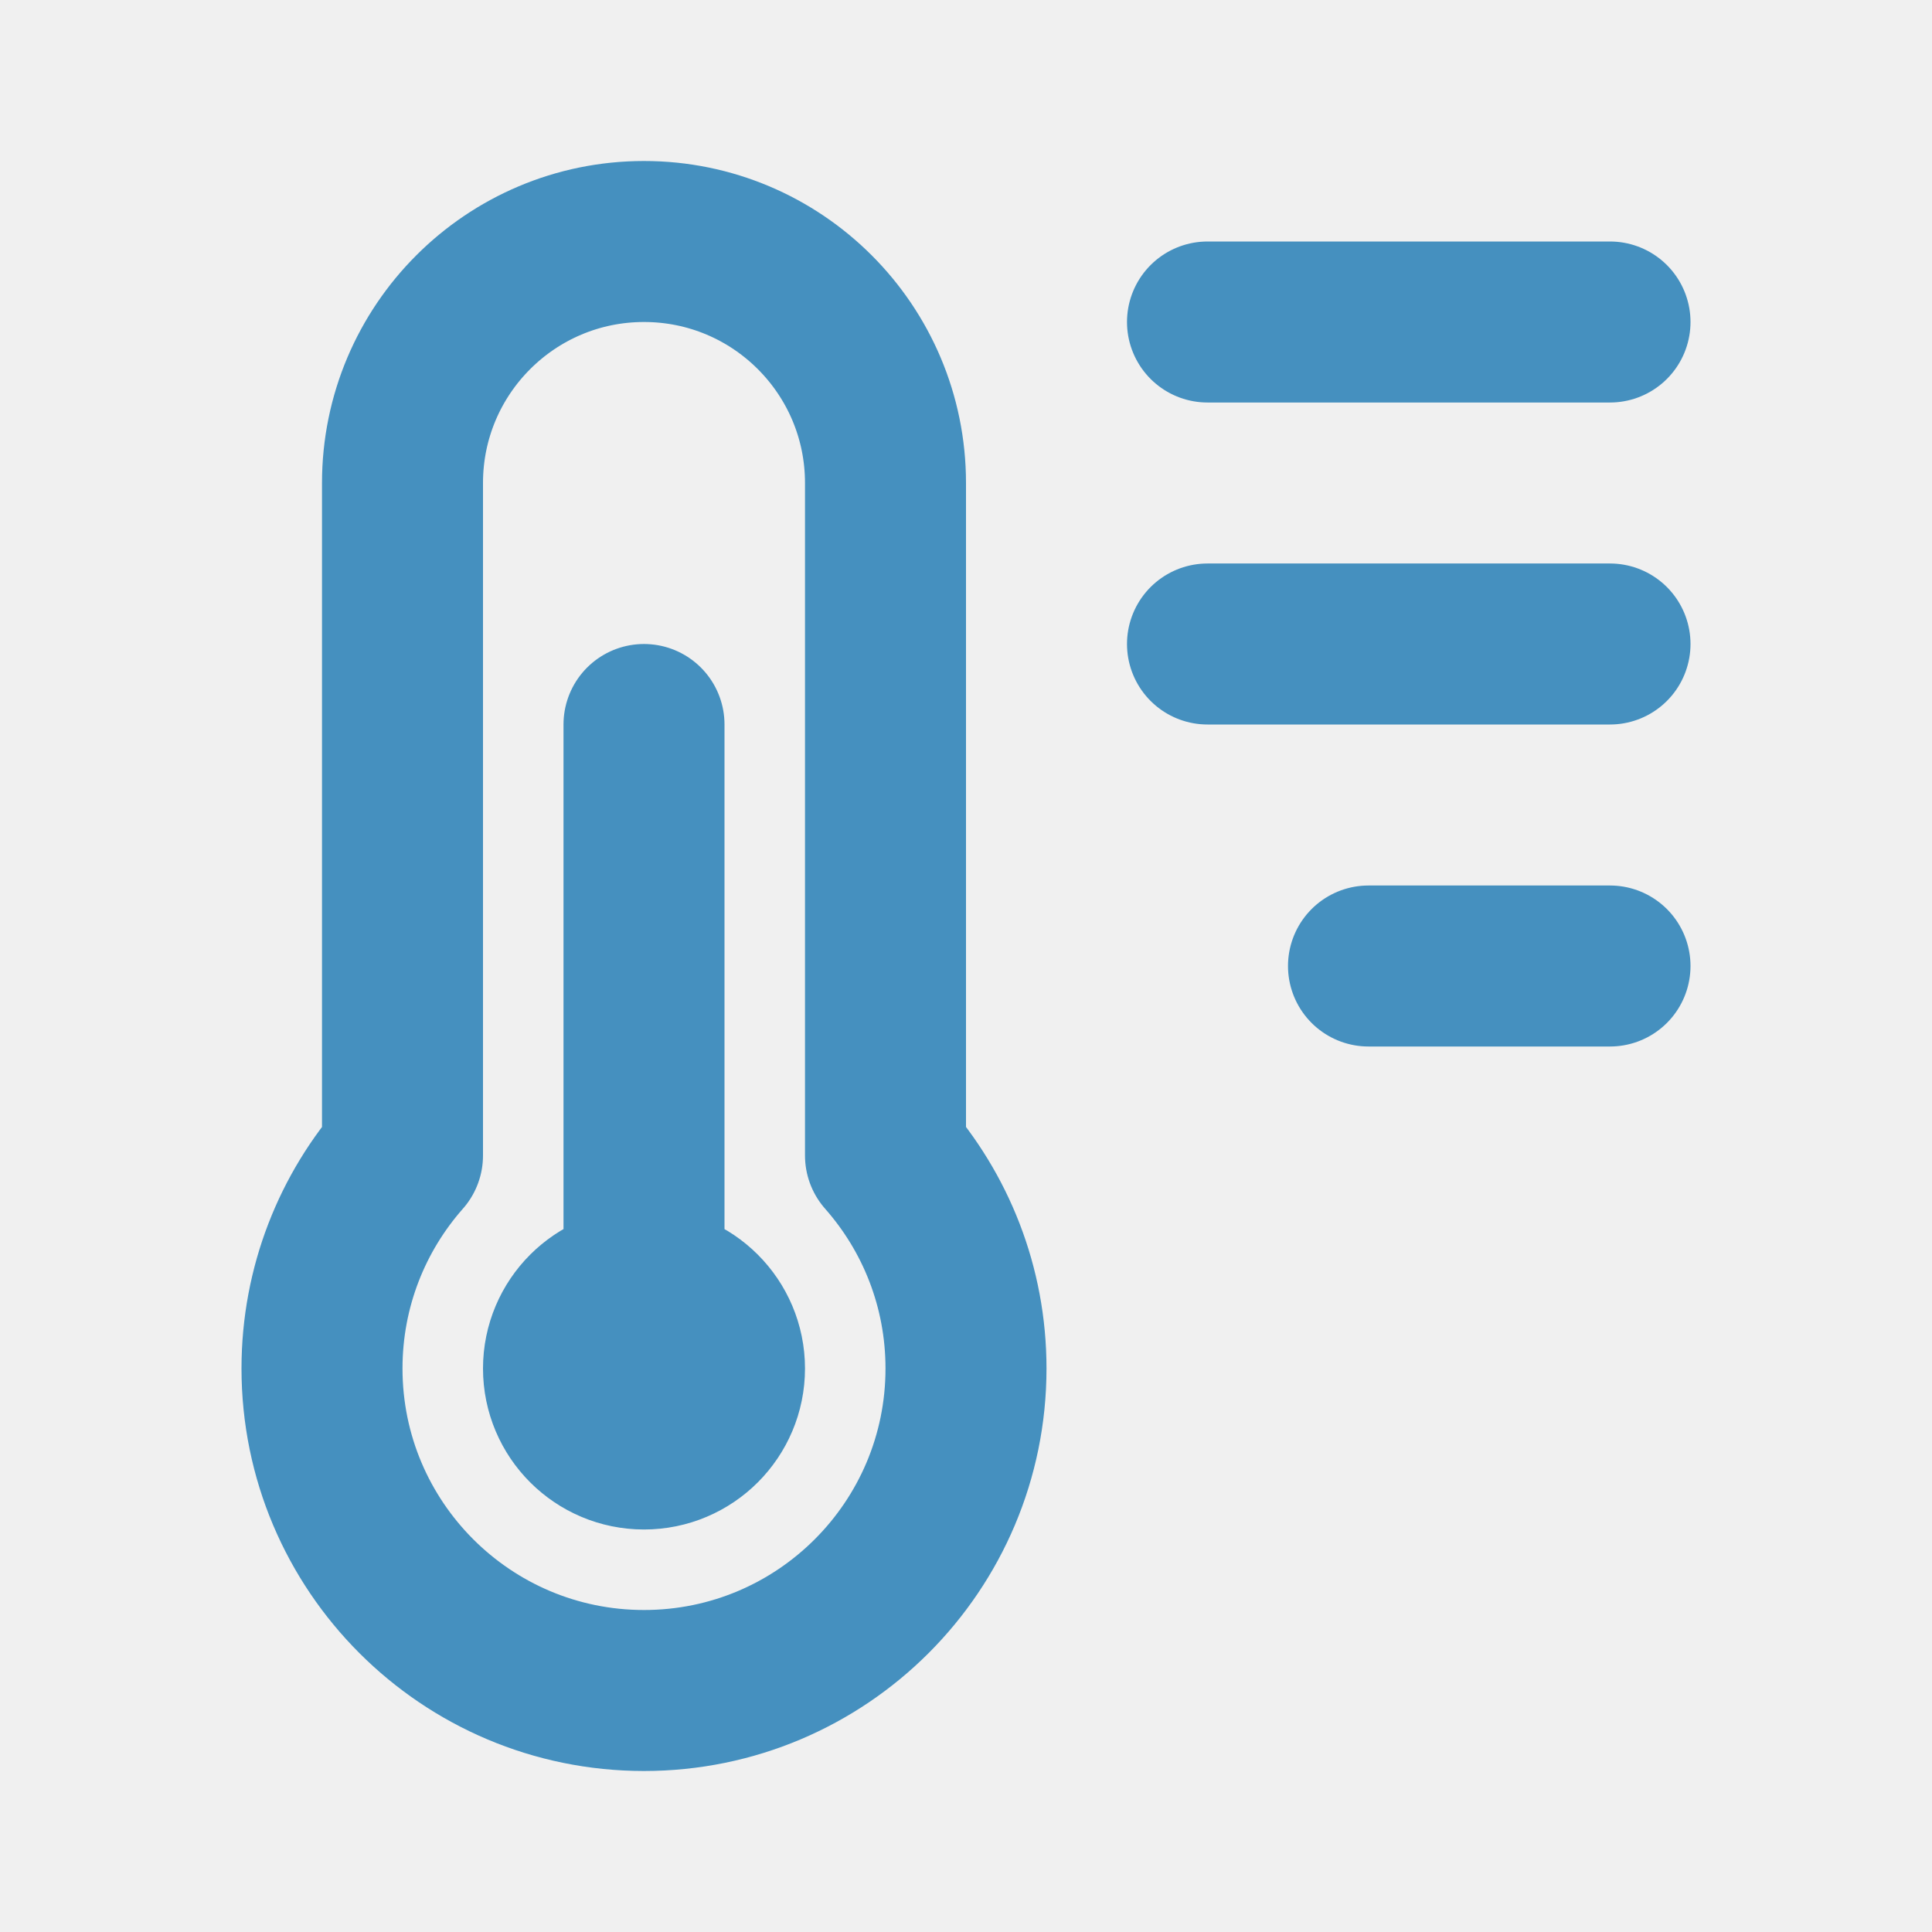
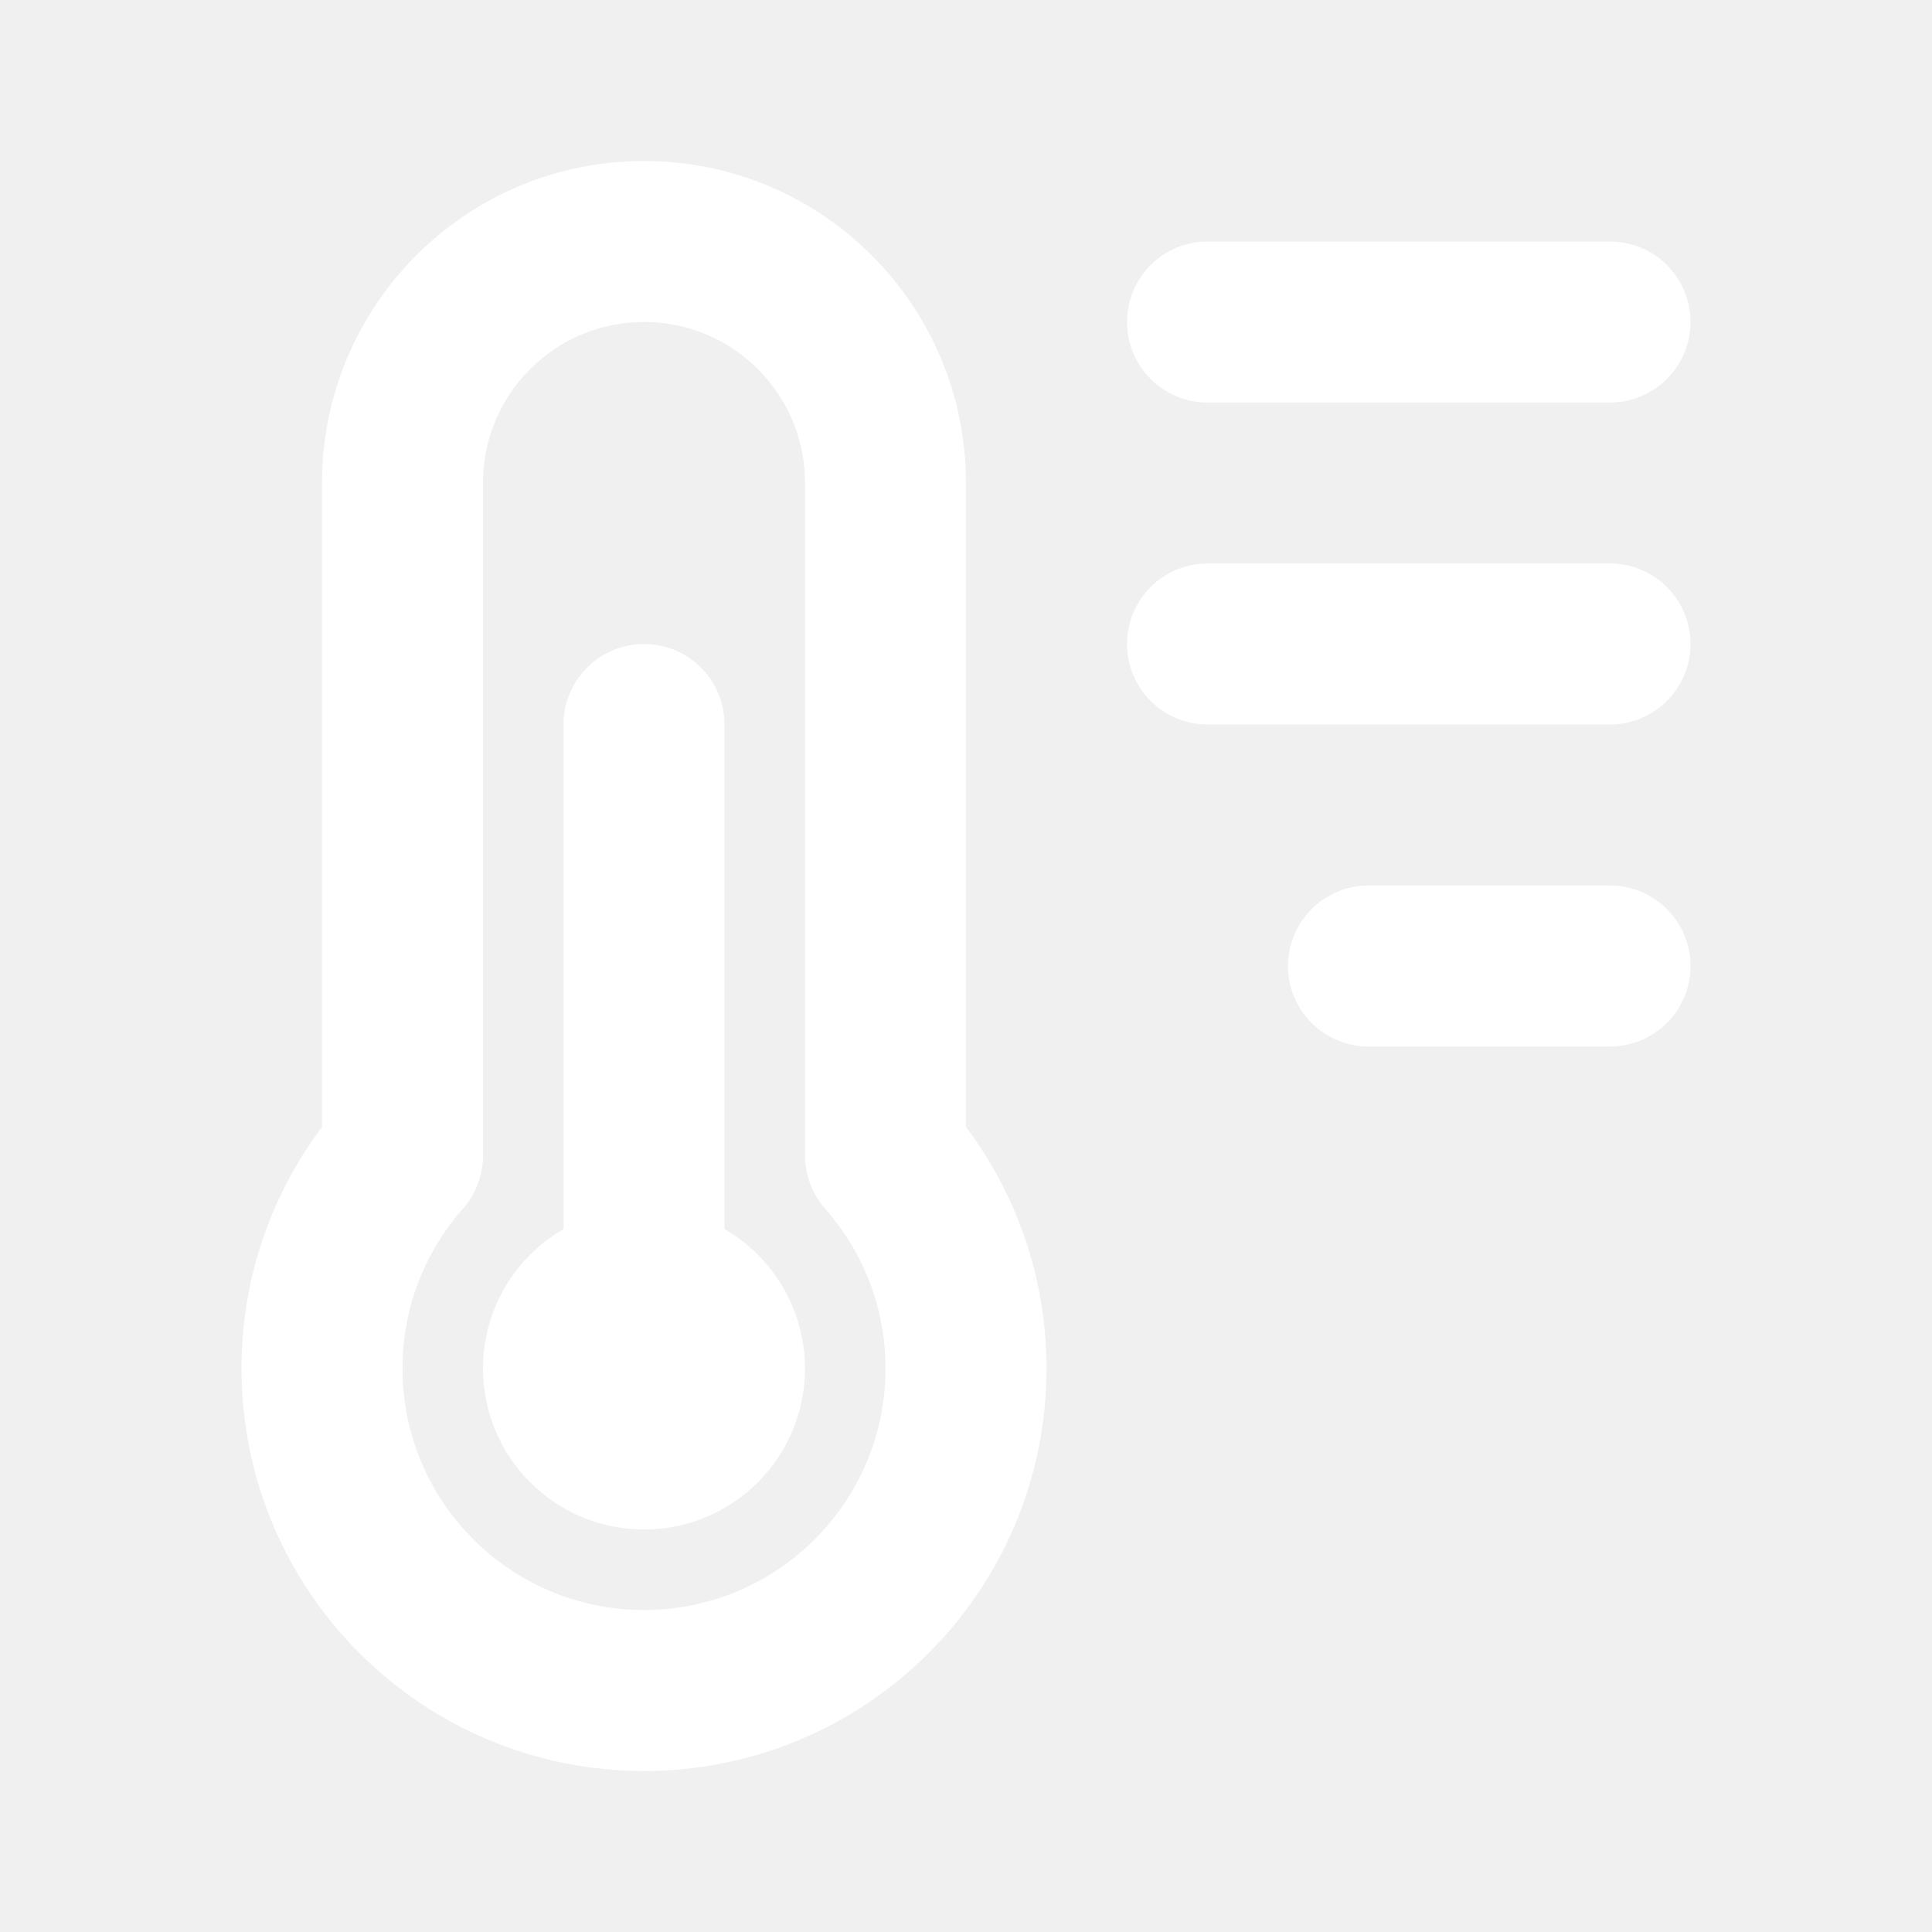
<svg xmlns="http://www.w3.org/2000/svg" width="800px" height="800px" viewBox="0 0 24 24" fill="none">
-   <path d="M15 4H20M15 8H20M17 12H20M8 16C7.448 16 7 16.448 7 17C7 17.552 7.448 18 8 18C8.552 18 9 17.552 9 17C9 16.448 8.552 16 8 16ZM8 16V9M8 17L8.007 17.007M12 17C12 19.209 10.209 21 8 21C5.791 21 4 19.209 4 17C4 15.985 4.378 15.059 5 14.354L5 6C5 4.343 6.343 3 8 3C9.657 3 11 4.343 11 6V14.354C11.622 15.059 12 15.985 12 17Z" stroke="#4590BF" stroke-width="2" stroke-linecap="round" stroke-linejoin="round" />
+   <path d="M15 4H20M15 8H20M17 12H20M8 16C7.448 16 7 16.448 7 17C7 17.552 7.448 18 8 18C8.552 18 9 17.552 9 17C9 16.448 8.552 16 8 16ZM8 16V9M8 17L8.007 17.007M12 17C12 19.209 10.209 21 8 21C5.791 21 4 19.209 4 17C4 15.985 4.378 15.059 5 14.354L5 6C5 4.343 6.343 3 8 3C9.657 3 11 4.343 11 6V14.354C11.622 15.059 12 15.985 12 17Z" stroke="white" stroke-width="2" stroke-linecap="round" stroke-linejoin="round" />
</svg>
